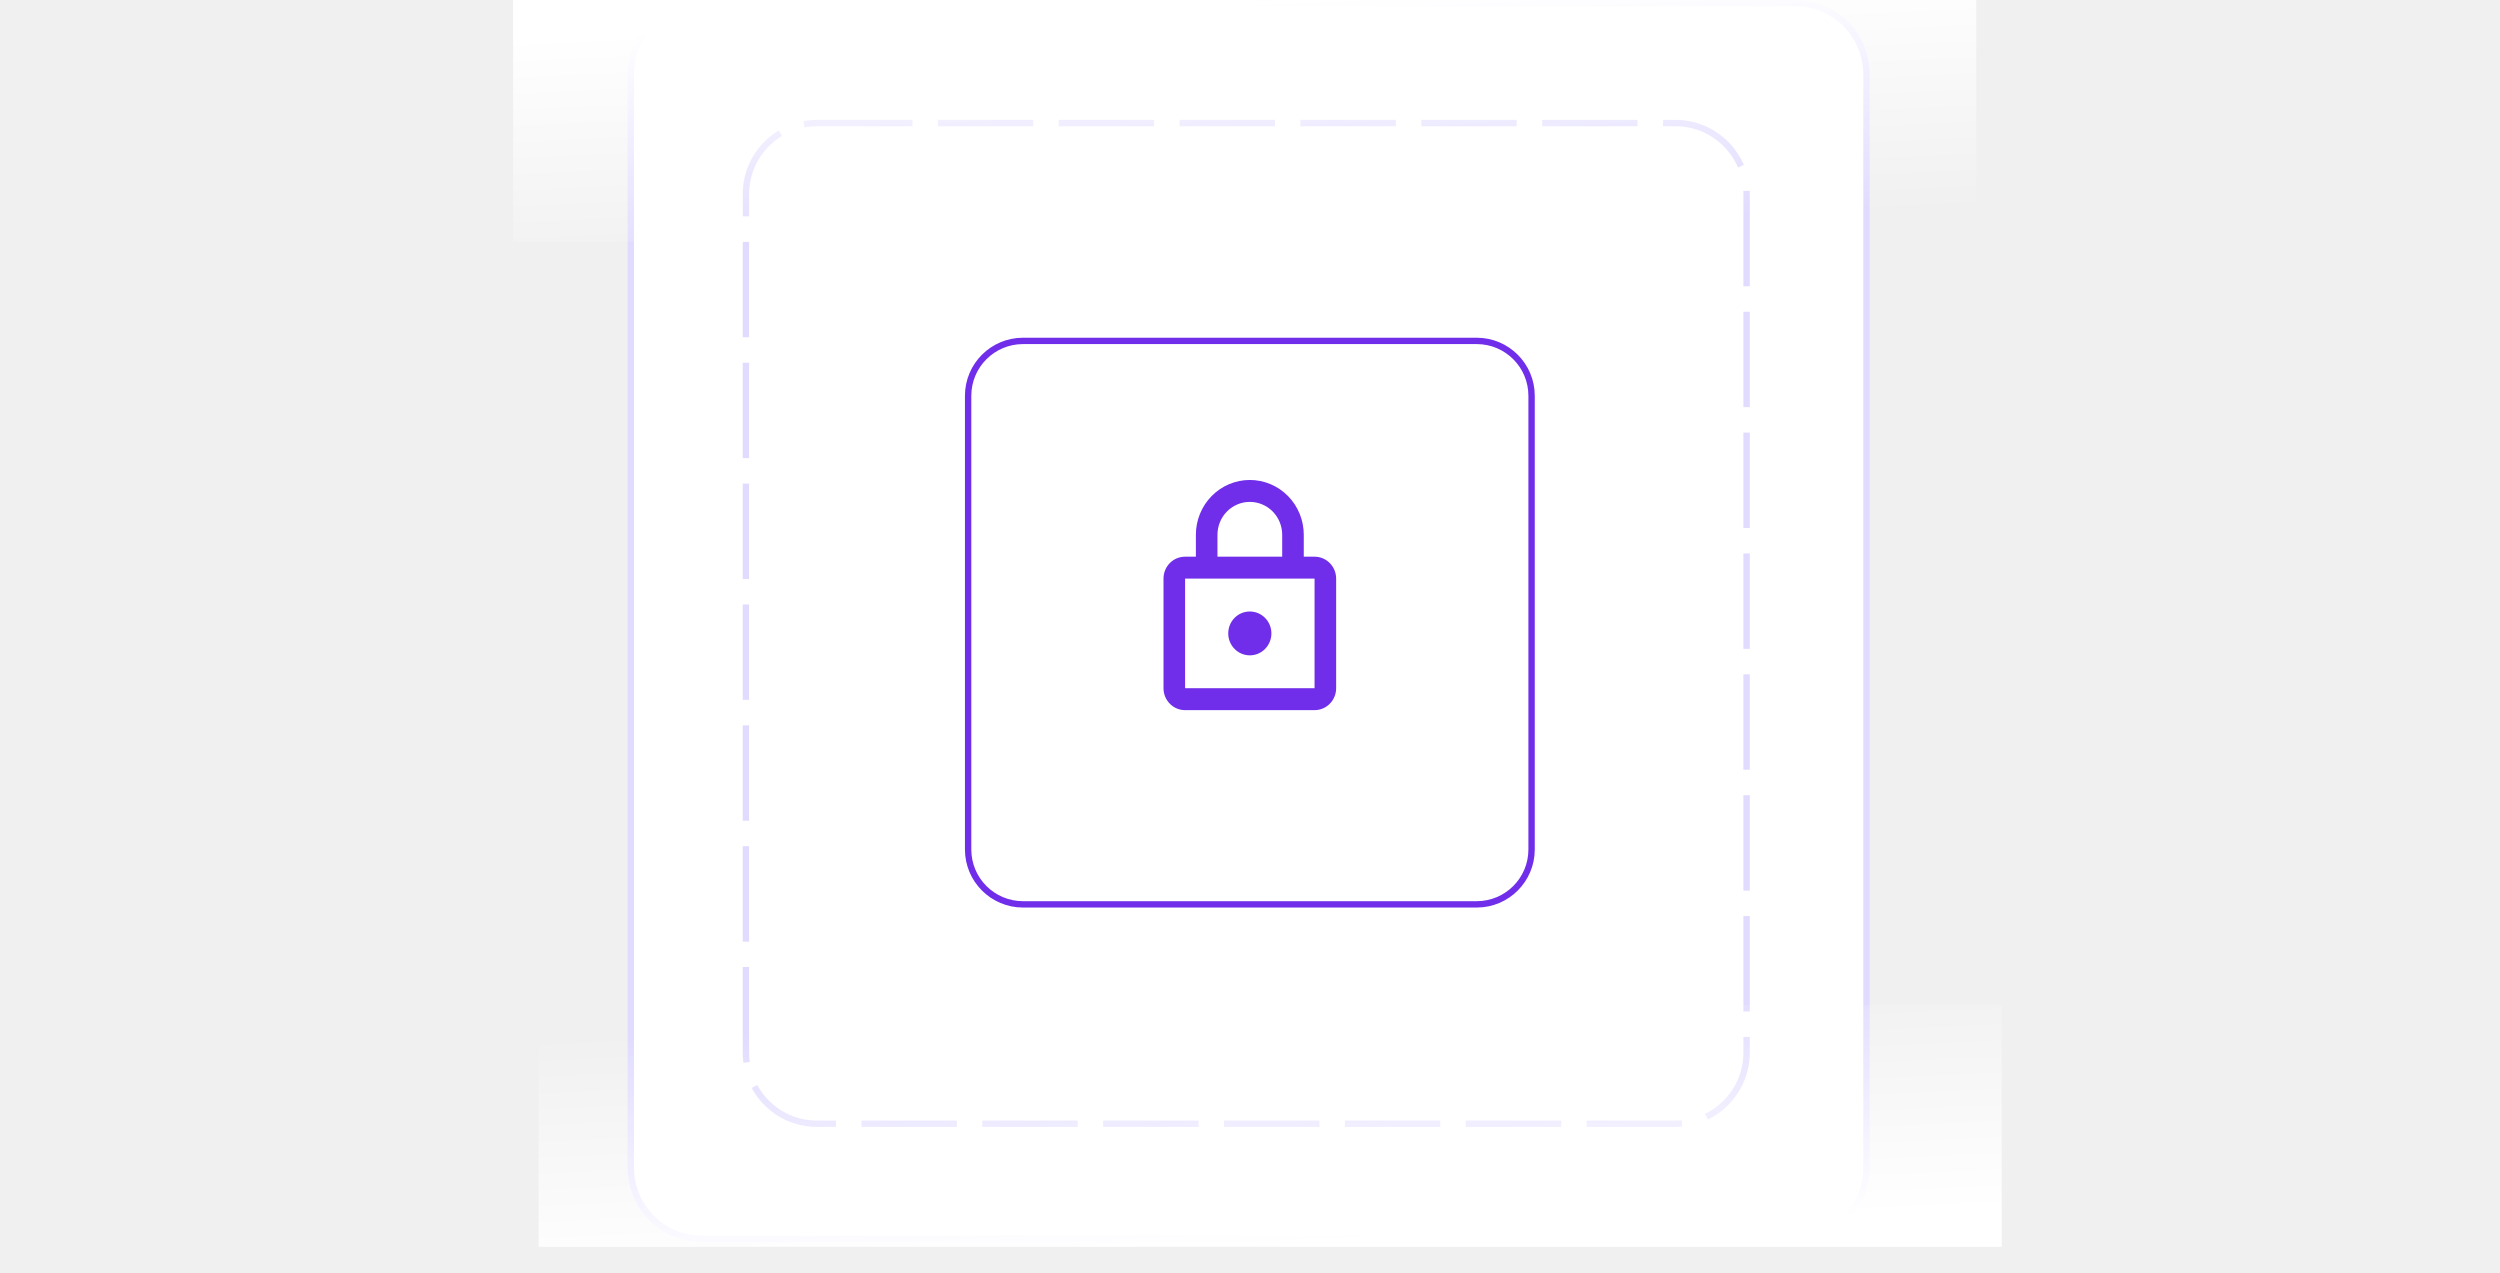
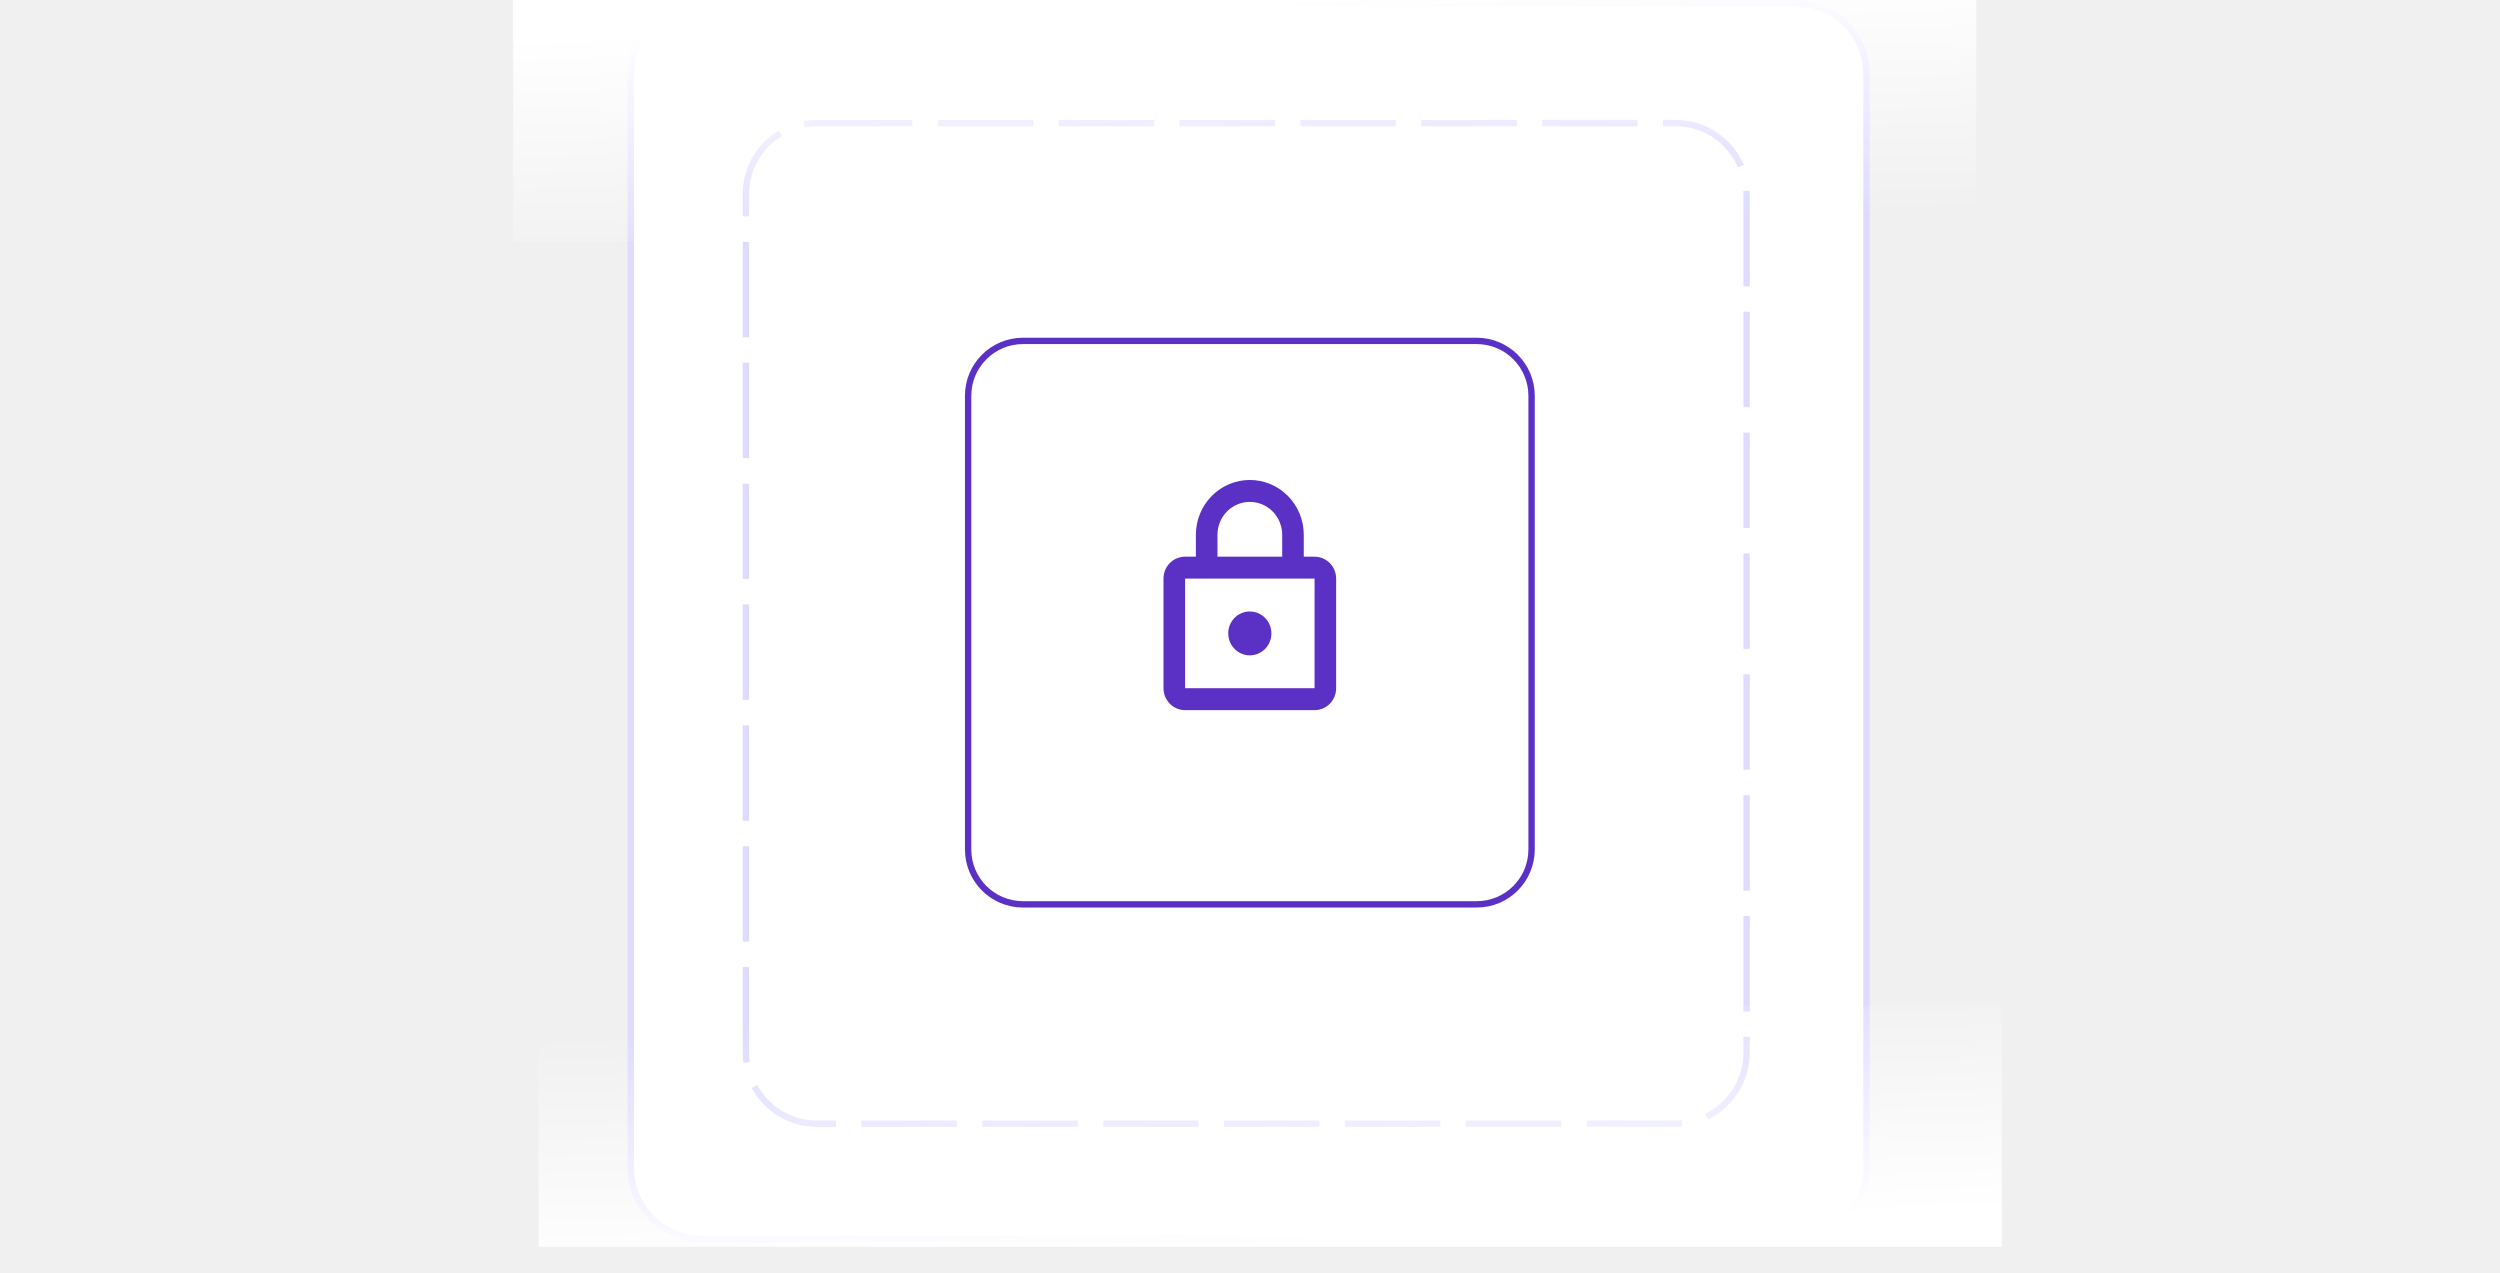
<svg xmlns="http://www.w3.org/2000/svg" width="393" height="200" viewBox="0 0 393 200" fill="none">
-   <rect x="99.166" y="0.5" width="194.244" height="194.244" rx="11.17" fill="white" stroke="#E0DBFF" />
-   <rect x="117.258" y="19.346" width="157.306" height="157.306" rx="11.17" fill="white" stroke="#E0DBFF" stroke-dasharray="15 4" />
-   <path d="M232.137 53.59H160.817C156.052 53.59 152.189 57.453 152.189 62.218V133.538C152.189 138.303 156.052 142.166 160.817 142.166H232.137C236.902 142.166 240.765 138.303 240.765 133.538V62.218C240.765 57.453 236.902 53.59 232.137 53.59Z" stroke="#702eea" stroke-miterlimit="10" />
-   <path d="M196.472 103.02C194.59 103.02 193.08 101.469 193.08 99.573C193.08 97.661 194.59 96.127 196.472 96.127C197.372 96.127 198.235 96.49 198.871 97.137C199.507 97.783 199.865 98.659 199.865 99.573C199.865 100.487 199.507 101.364 198.871 102.01C198.235 102.657 197.372 103.02 196.472 103.02ZM206.649 108.189V90.958H186.296V108.189H206.649ZM206.649 87.512C207.549 87.512 208.412 87.875 209.048 88.521C209.684 89.168 210.042 90.044 210.042 90.958V108.189C210.042 109.103 209.684 109.979 209.048 110.626C208.412 111.272 207.549 111.635 206.649 111.635H186.296C184.413 111.635 182.903 110.084 182.903 108.189V90.958C182.903 89.046 184.413 87.512 186.296 87.512H187.992V84.066C187.992 81.781 188.885 79.59 190.476 77.974C192.066 76.358 194.223 75.451 196.472 75.451C197.586 75.451 198.689 75.674 199.718 76.106C200.747 76.539 201.682 77.174 202.469 77.974C203.257 78.774 203.881 79.724 204.308 80.769C204.734 81.814 204.953 82.935 204.953 84.066V87.512H206.649ZM196.472 78.897C195.123 78.897 193.829 79.441 192.874 80.411C191.92 81.38 191.384 82.695 191.384 84.066V87.512H201.561V84.066C201.561 82.695 201.025 81.38 200.07 80.411C199.116 79.441 197.822 78.897 196.472 78.897Z" fill="#702eea" />
+   <rect x="99.166" y="0.5" width="194.244" height="194.244" rx="11.17" fill="white" stroke="#dedbff" />
+   <rect x="117.258" y="19.346" width="157.306" height="157.306" rx="11.17" fill="white" stroke="#dedbff" stroke-dasharray="15 4" />
+   <path d="M232.137 53.59H160.817C156.052 53.59 152.189 57.453 152.189 62.218V133.538C152.189 138.303 156.052 142.166 160.817 142.166H232.137C236.902 142.166 240.765 138.303 240.765 133.538V62.218C240.765 57.453 236.902 53.59 232.137 53.59Z" stroke="#5a30c5" stroke-miterlimit="10" />
+   <path d="M196.472 103.02C194.59 103.02 193.08 101.469 193.08 99.573C193.08 97.661 194.59 96.127 196.472 96.127C197.372 96.127 198.235 96.49 198.871 97.137C199.507 97.783 199.865 98.659 199.865 99.573C199.865 100.487 199.507 101.364 198.871 102.01C198.235 102.657 197.372 103.02 196.472 103.02ZM206.649 108.189V90.958H186.296V108.189H206.649ZM206.649 87.512C207.549 87.512 208.412 87.875 209.048 88.521C209.684 89.168 210.042 90.044 210.042 90.958V108.189C210.042 109.103 209.684 109.979 209.048 110.626C208.412 111.272 207.549 111.635 206.649 111.635H186.296C184.413 111.635 182.903 110.084 182.903 108.189V90.958C182.903 89.046 184.413 87.512 186.296 87.512H187.992V84.066C187.992 81.781 188.885 79.59 190.476 77.974C192.066 76.358 194.223 75.451 196.472 75.451C197.586 75.451 198.689 75.674 199.718 76.106C200.747 76.539 201.682 77.174 202.469 77.974C203.257 78.774 203.881 79.724 204.308 80.769C204.734 81.814 204.953 82.935 204.953 84.066V87.512H206.649ZM196.472 78.897C195.123 78.897 193.829 79.441 192.874 80.411C191.92 81.38 191.384 82.695 191.384 84.066V87.512H201.561V84.066C201.561 82.695 201.025 81.38 200.07 80.411C199.116 79.441 197.822 78.897 196.472 78.897Z" fill="#5a30c5" />
  <path d="M84.666 196L314.667 196V158L84.666 158V196Z" fill="url(#paint0_linear_1298_155193)" />
  <path d="M310.667 0L80.666 0V38H310.667V0Z" fill="url(#paint1_linear_1298_155193)" />
  <defs>
    <linearGradient id="paint0_linear_1298_155193" x1="190.845" y1="196" x2="189.048" y2="158.07" gradientUnits="userSpaceOnUse">
      <stop stop-color="white" />
      <stop offset="1" stop-color="white" stop-opacity="0" />
    </linearGradient>
    <linearGradient id="paint1_linear_1298_155193" x1="204.488" y1="5.43531e-07" x2="206.285" y2="37.93" gradientUnits="userSpaceOnUse">
      <stop stop-color="white" />
      <stop offset="1" stop-color="white" stop-opacity="0" />
    </linearGradient>
  </defs>
</svg>
